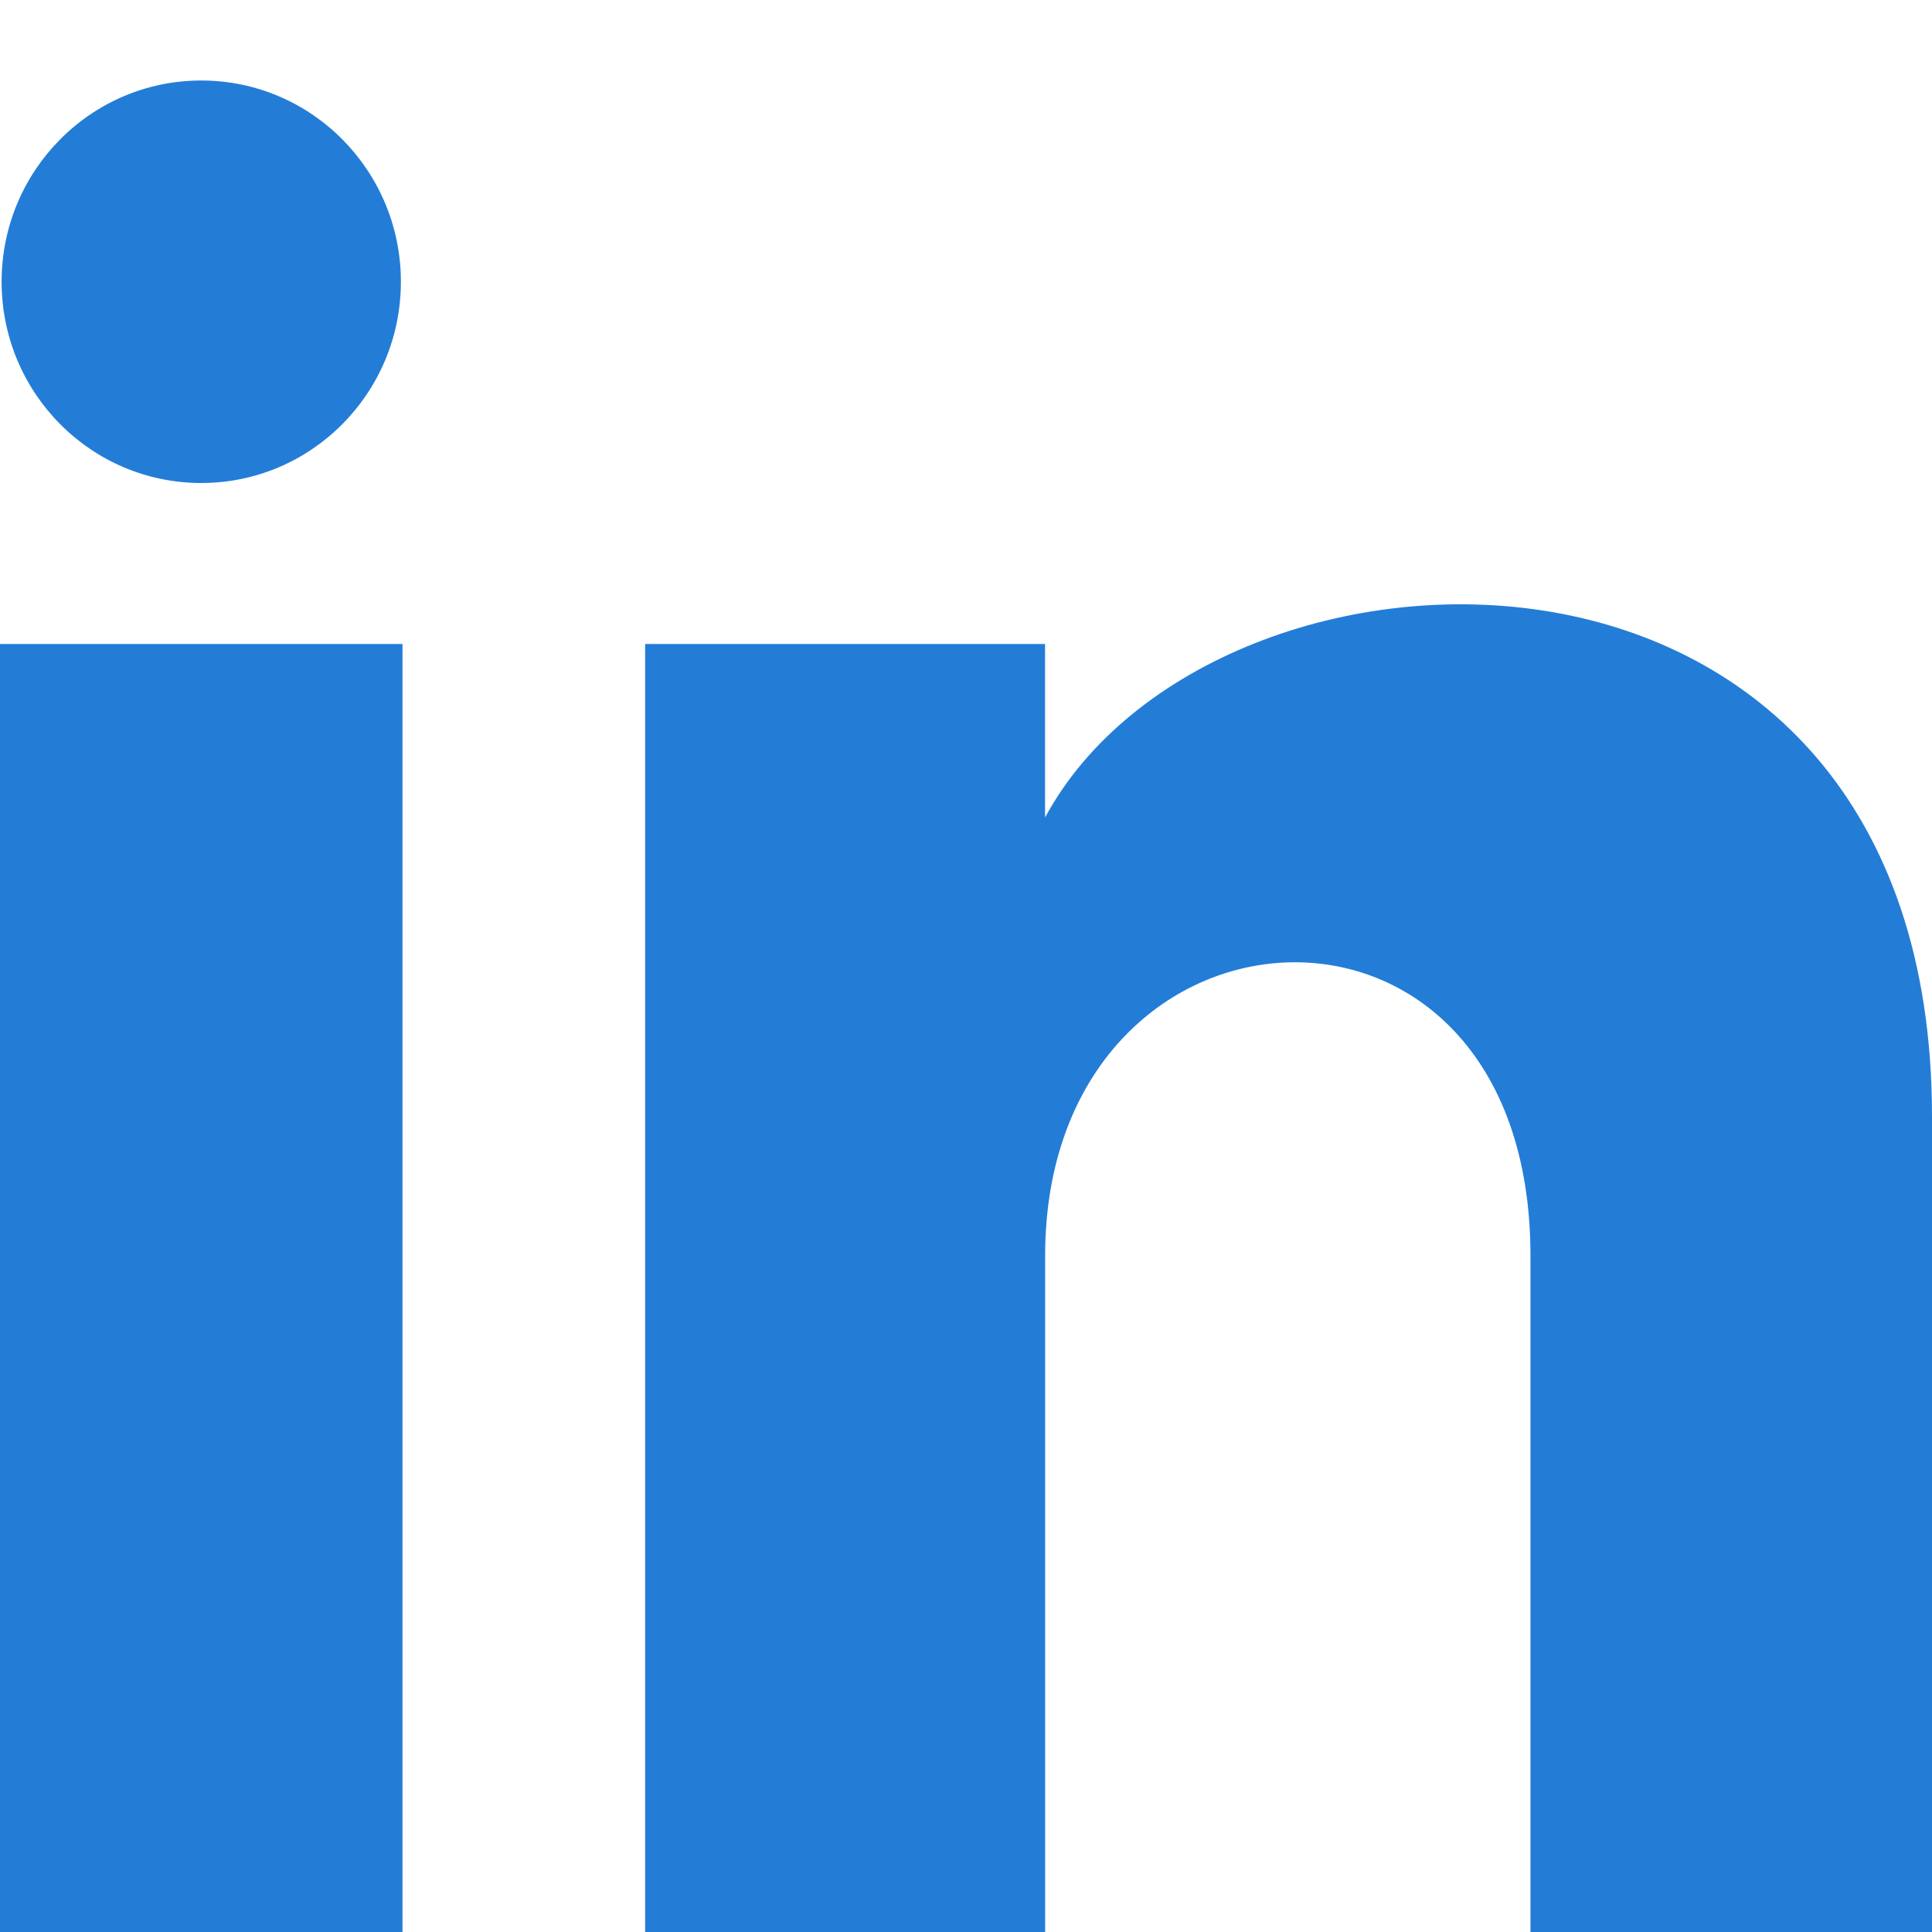
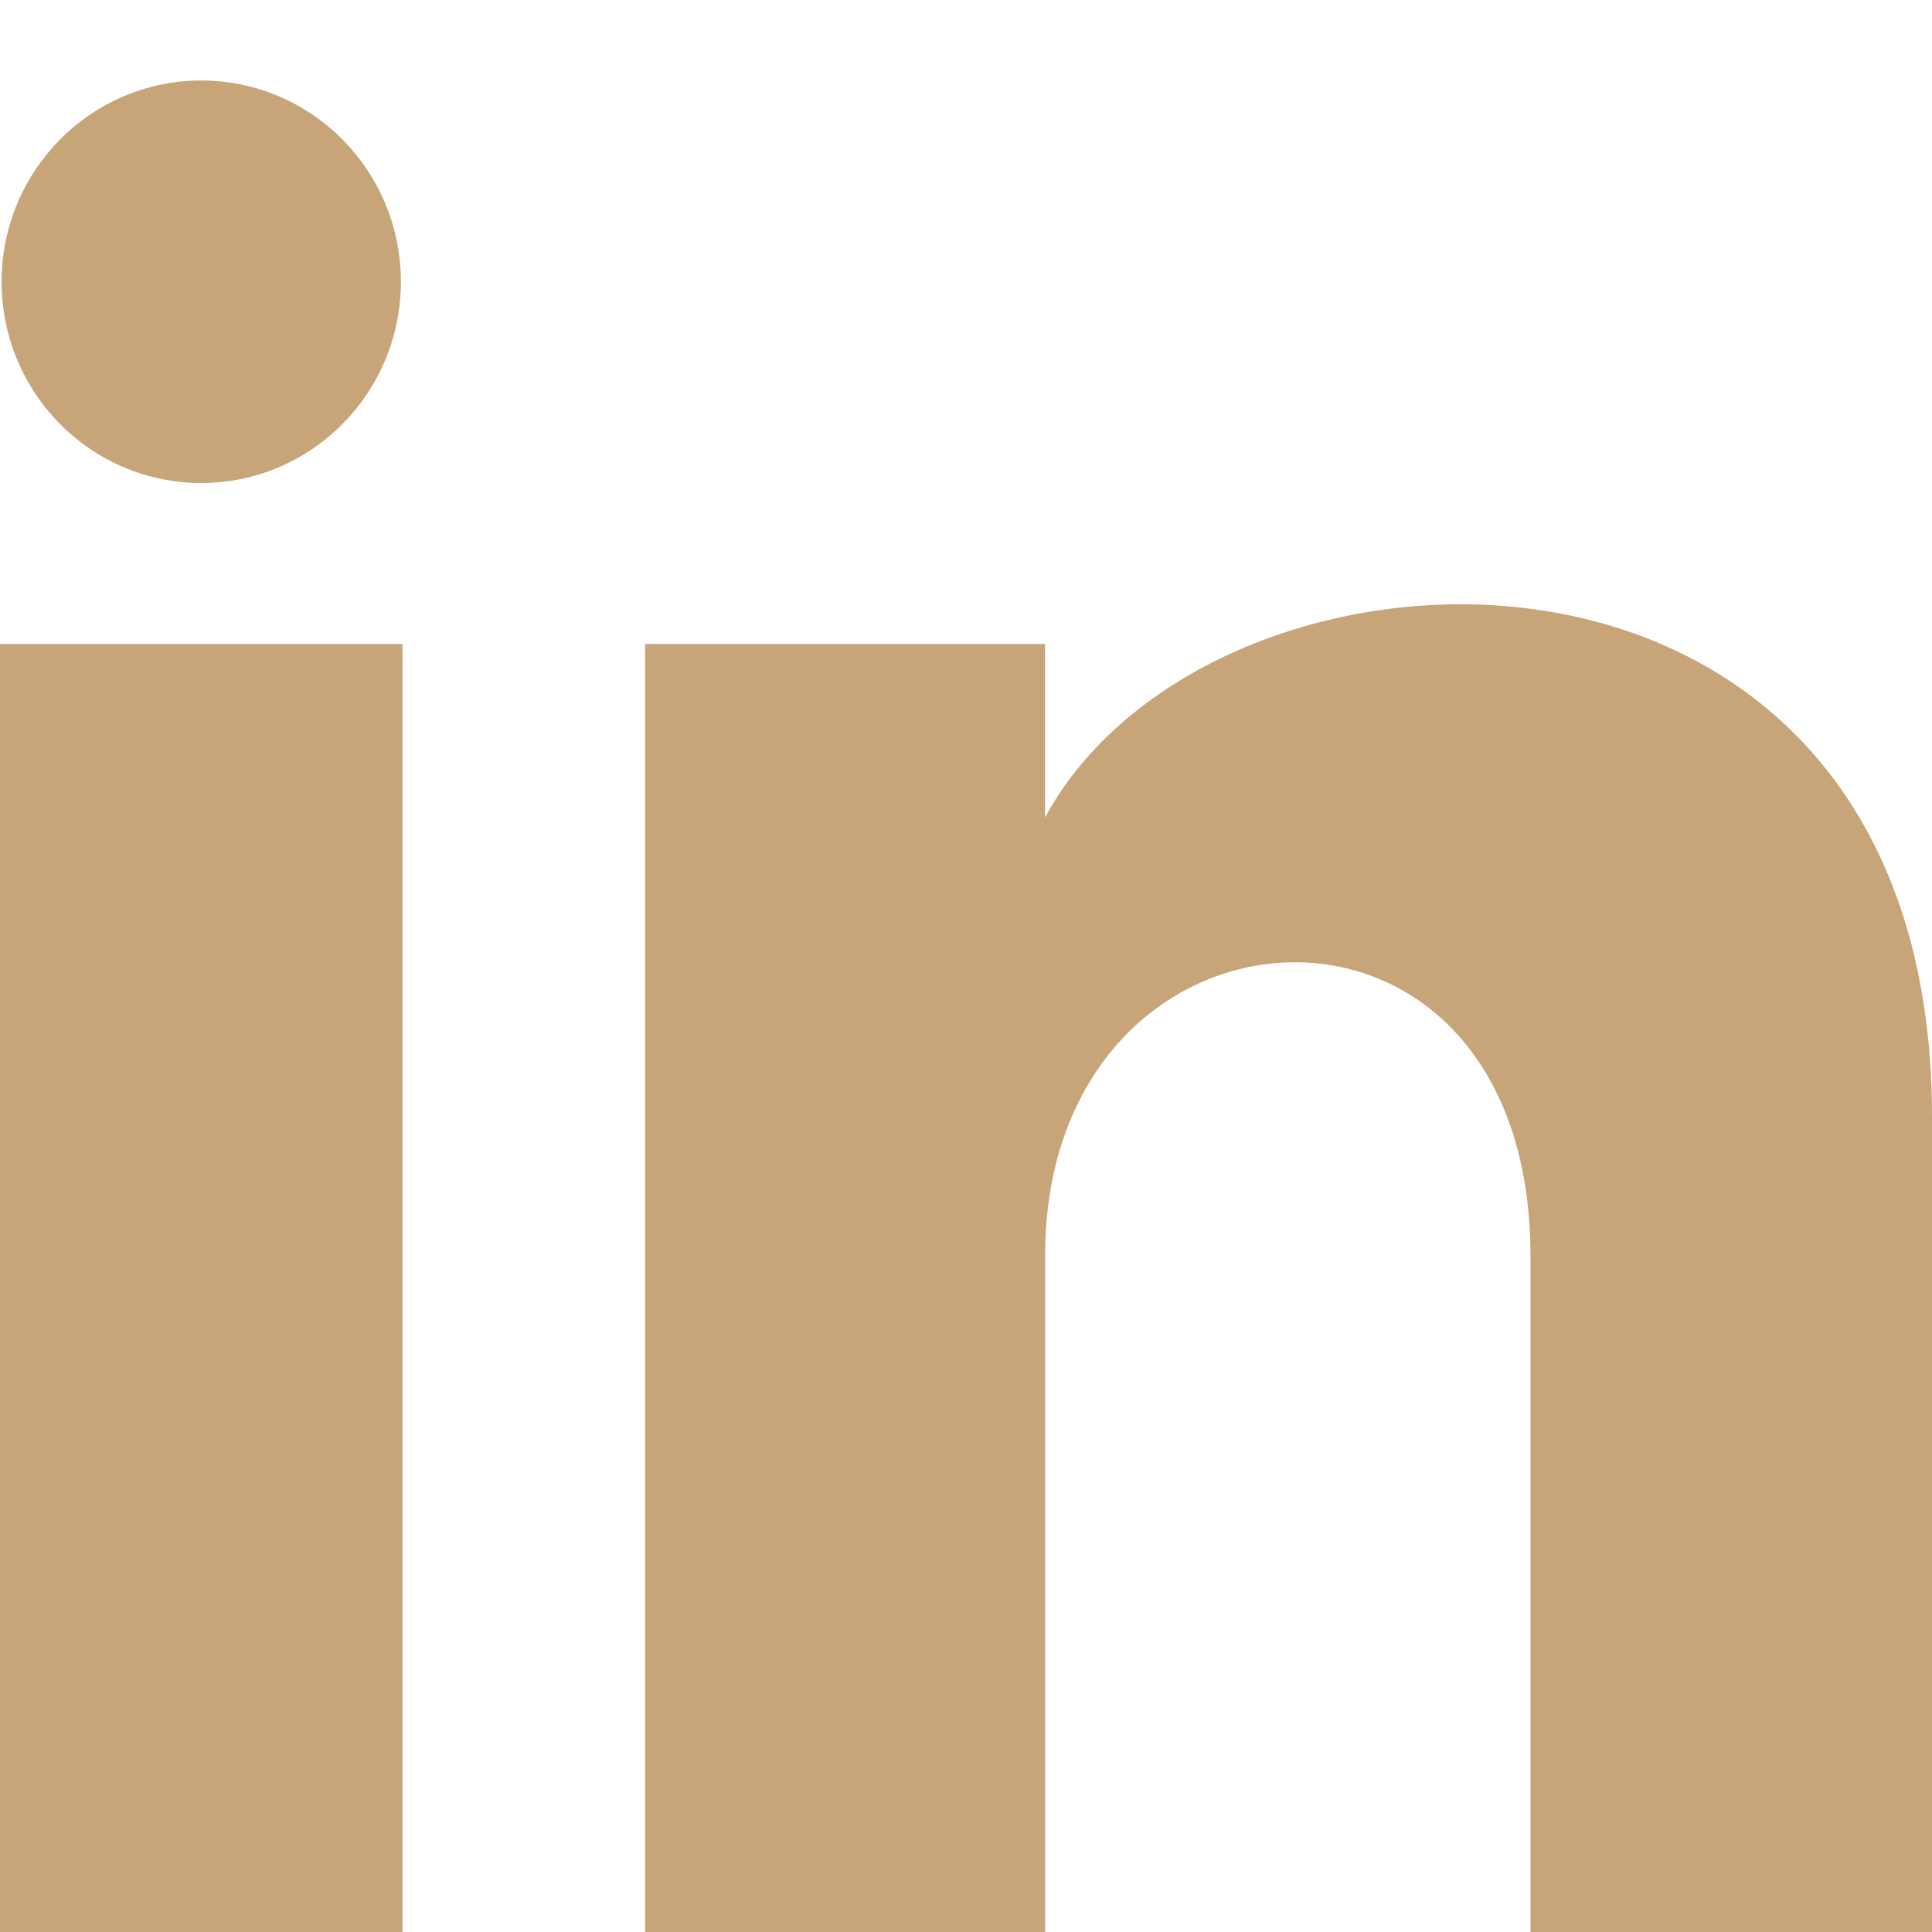
<svg xmlns="http://www.w3.org/2000/svg" width="24" height="24" viewBox="0 0 24 24">
-   <path fill="#237dd7" d="M4.98 3.5c0 1.381-1.11 2.5-2.48 2.5s-2.48-1.119-2.48-2.5c0-1.38 1.11-2.5 2.48-2.5s2.48 1.12 2.48 2.5zm.02 4.5h-5v16h5v-16zm7.982 0h-4.968v16h4.969v-8.399c0-4.67 6.029-5.052 6.029 0v8.399h4.988v-10.131c0-7.88-8.922-7.593-11.018-3.714v-2.155z" />
+   <path fill="#c7a579" d="M4.98 3.5c0 1.381-1.11 2.5-2.48 2.5s-2.48-1.119-2.48-2.5c0-1.38 1.11-2.5 2.48-2.5s2.48 1.12 2.48 2.5zm.02 4.5h-5v16h5v-16zm7.982 0h-4.968v16h4.969v-8.399c0-4.67 6.029-5.052 6.029 0v8.399h4.988v-10.131c0-7.88-8.922-7.593-11.018-3.714v-2.155z" />
</svg>
